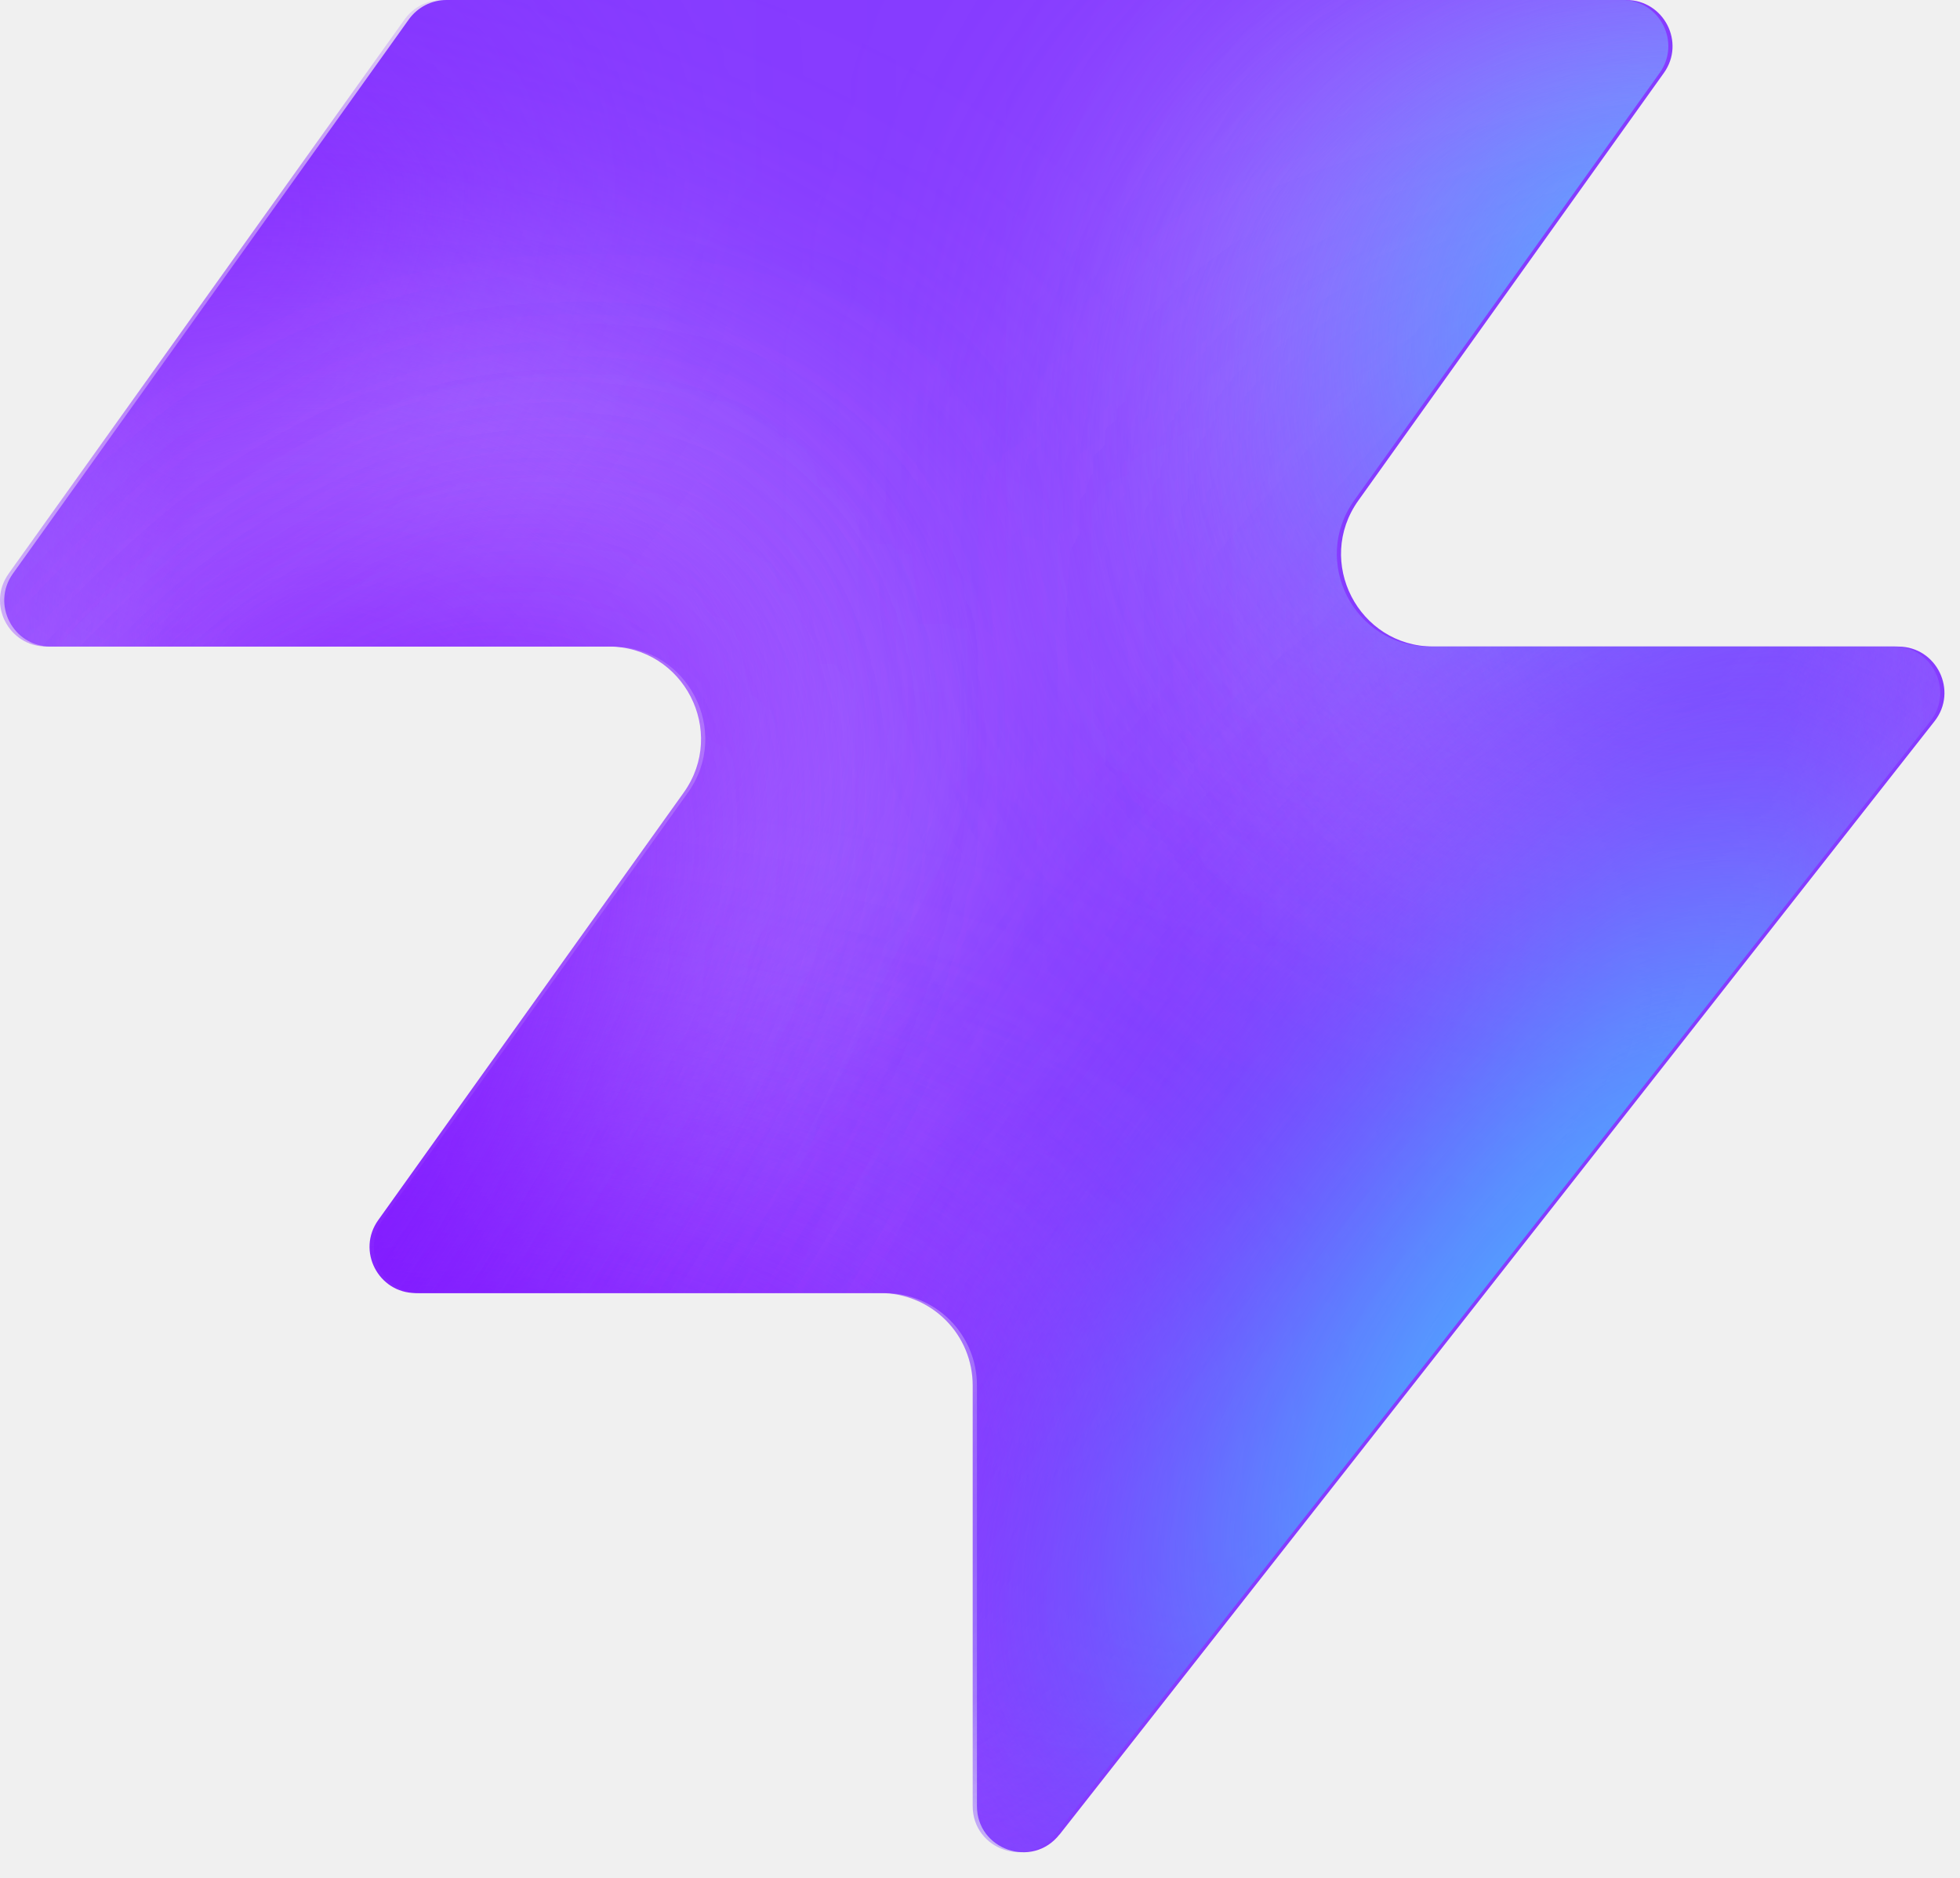
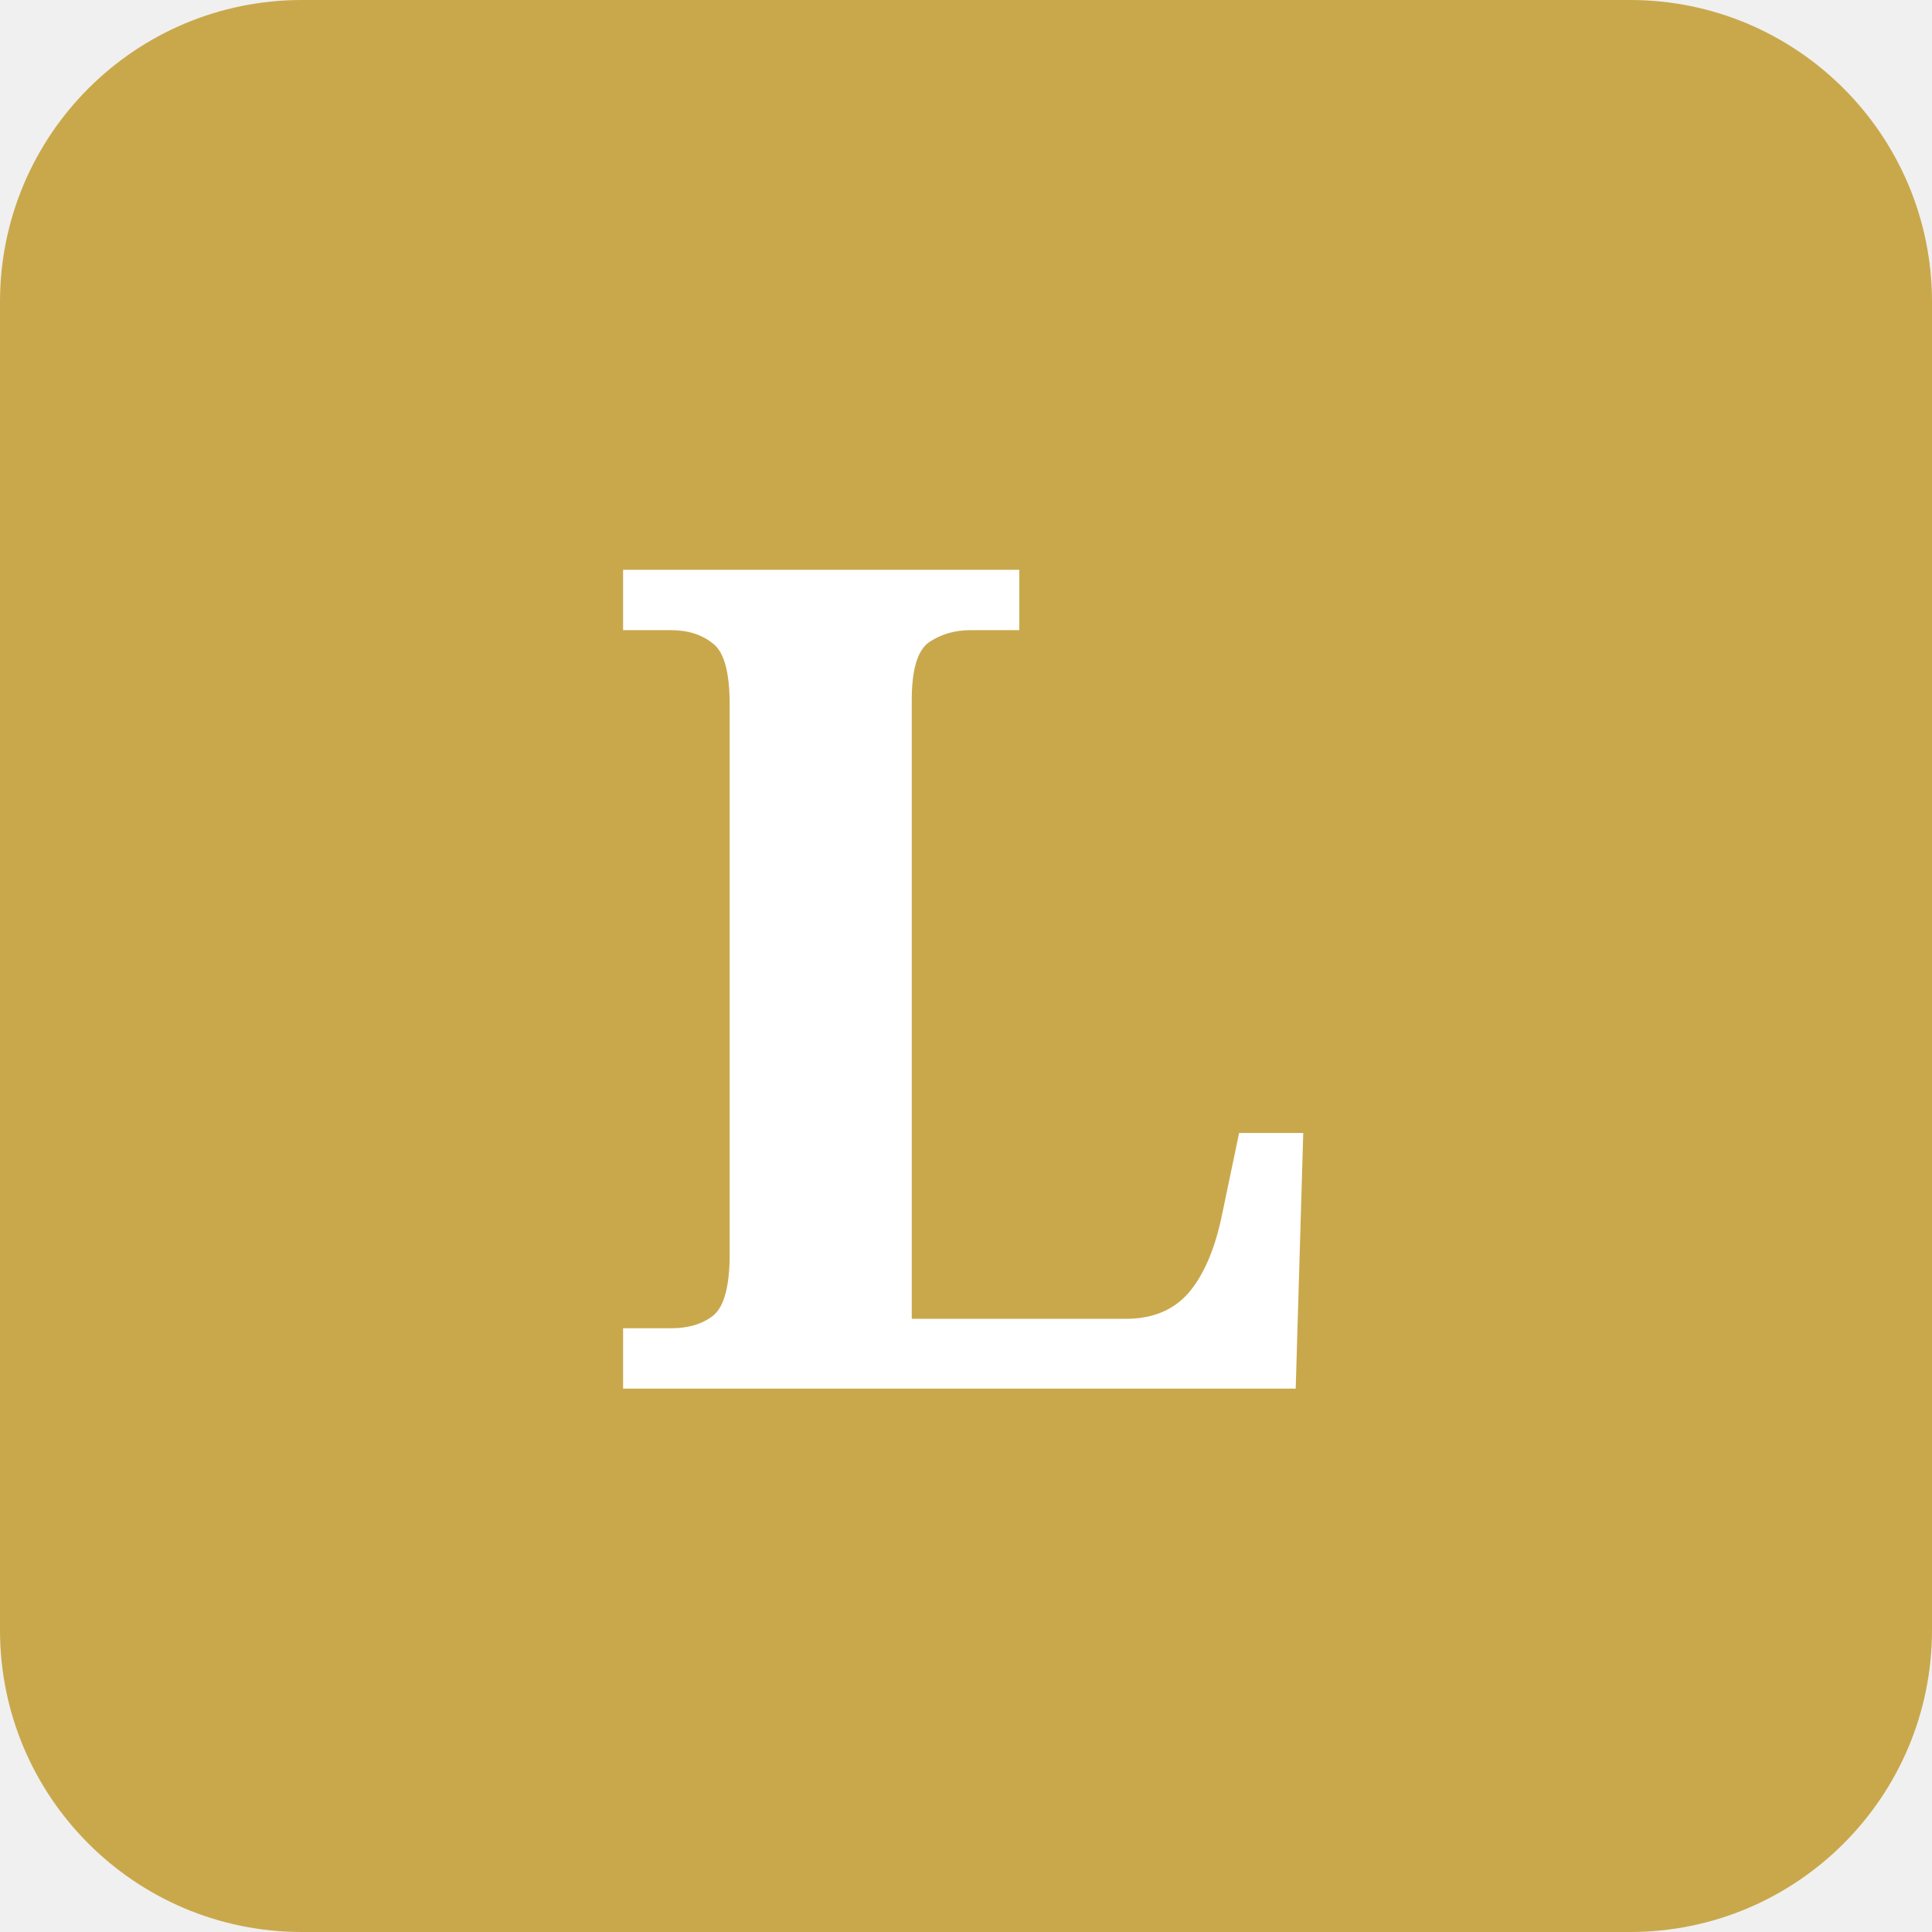
- <svg xmlns="http://www.w3.org/2000/svg" width="48" height="46" fill="none" viewBox="0 0 48 46">
-   <path fill="#863bff" d="M25.946 44.938c-.664.845-2.021.375-2.021-.698V33.937a2.26 2.26 0 0 0-2.262-2.262H10.287c-.92 0-1.456-1.04-.92-1.788l7.48-10.471c1.07-1.497 0-3.578-1.842-3.578H1.237c-.92 0-1.456-1.04-.92-1.788L10.013.474c.214-.297.556-.474.92-.474h28.894c.92 0 1.456 1.04.92 1.788l-7.48 10.471c-1.07 1.498 0 3.579 1.842 3.579h11.377c.943 0 1.473 1.088.89 1.83L25.947 44.94z" style="fill:#863bff;fill:color(display-p3 .525 .23 1);fill-opacity:1" />
-   <mask id="a" width="48" height="46" x="0" y="0" maskUnits="userSpaceOnUse" style="mask-type:alpha">
-     <path fill="#000" d="M25.842 44.938c-.664.844-2.021.375-2.021-.698V33.937a2.26 2.26 0 0 0-2.262-2.262H10.183c-.92 0-1.456-1.04-.92-1.788l7.48-10.471c1.07-1.498 0-3.579-1.842-3.579H1.133c-.92 0-1.456-1.04-.92-1.787L9.91.473c.214-.297.556-.474.92-.474h28.894c.92 0 1.456 1.04.92 1.788l-7.48 10.471c-1.07 1.498 0 3.578 1.842 3.578h11.377c.943 0 1.473 1.088.89 1.832L25.843 44.94z" style="fill:#000;fill-opacity:1" />
-   </mask>
-   <g mask="url(#a)">
-     <g filter="url(#b)">
-       <ellipse cx="5.508" cy="14.704" fill="#ede6ff" rx="5.508" ry="14.704" style="fill:#ede6ff;fill:color(display-p3 .927 .903 1);fill-opacity:1" transform="matrix(.00324 1 1 -.00324 -4.47 31.516)" />
-     </g>
-     <g filter="url(#c)">
-       <ellipse cx="10.399" cy="29.851" fill="#ede6ff" rx="10.399" ry="29.851" style="fill:#ede6ff;fill:color(display-p3 .927 .903 1);fill-opacity:1" transform="matrix(.00324 1 1 -.00324 -39.328 7.883)" />
-     </g>
-     <g filter="url(#d)">
-       <ellipse cx="5.508" cy="30.487" fill="#7e14ff" rx="5.508" ry="30.487" style="fill:#7e14ff;fill:color(display-p3 .492 .077 1);fill-opacity:1" transform="rotate(89.814 -25.913 -14.639)scale(1 -1)" />
-     </g>
-     <g filter="url(#e)">
-       <ellipse cx="5.508" cy="30.599" fill="#7e14ff" rx="5.508" ry="30.599" style="fill:#7e14ff;fill:color(display-p3 .492 .077 1);fill-opacity:1" transform="rotate(89.814 -32.644 -3.334)scale(1 -1)" />
-     </g>
-     <g filter="url(#f)">
-       <ellipse cx="5.508" cy="30.599" fill="#7e14ff" rx="5.508" ry="30.599" style="fill:#7e14ff;fill:color(display-p3 .492 .077 1);fill-opacity:1" transform="matrix(.00324 1 1 -.00324 -34.34 30.47)" />
-     </g>
-     <g filter="url(#g)">
-       <ellipse cx="14.072" cy="22.078" fill="#ede6ff" rx="14.072" ry="22.078" style="fill:#ede6ff;fill:color(display-p3 .927 .903 1);fill-opacity:1" transform="rotate(93.35 24.506 48.493)scale(-1 1)" />
-     </g>
-     <g filter="url(#h)">
-       <ellipse cx="3.47" cy="21.501" fill="#7e14ff" rx="3.47" ry="21.501" style="fill:#7e14ff;fill:color(display-p3 .492 .077 1);fill-opacity:1" transform="rotate(89.009 28.708 47.59)scale(-1 1)" />
-     </g>
-     <g filter="url(#i)">
-       <ellipse cx="3.47" cy="21.501" fill="#7e14ff" rx="3.47" ry="21.501" style="fill:#7e14ff;fill:color(display-p3 .492 .077 1);fill-opacity:1" transform="rotate(89.009 28.708 47.59)scale(-1 1)" />
-     </g>
-     <g filter="url(#j)">
-       <ellipse cx=".387" cy="8.972" fill="#7e14ff" rx="4.407" ry="29.108" style="fill:#7e14ff;fill:color(display-p3 .492 .077 1);fill-opacity:1" transform="rotate(39.51 .387 8.972)" />
-     </g>
-     <g filter="url(#k)">
-       <ellipse cx="47.523" cy="-6.092" fill="#7e14ff" rx="4.407" ry="29.108" style="fill:#7e14ff;fill:color(display-p3 .492 .077 1);fill-opacity:1" transform="rotate(37.892 47.523 -6.092)" />
-     </g>
-     <g filter="url(#l)">
-       <ellipse cx="41.412" cy="6.333" fill="#47bfff" rx="5.971" ry="9.665" style="fill:#47bfff;fill:color(display-p3 .28 .748 1);fill-opacity:1" transform="rotate(37.892 41.412 6.333)" />
-     </g>
-     <g filter="url(#m)">
-       <ellipse cx="-1.879" cy="38.332" fill="#7e14ff" rx="4.407" ry="29.108" style="fill:#7e14ff;fill:color(display-p3 .492 .077 1);fill-opacity:1" transform="rotate(37.892 -1.88 38.332)" />
-     </g>
-     <g filter="url(#n)">
-       <ellipse cx="-1.879" cy="38.332" fill="#7e14ff" rx="4.407" ry="29.108" style="fill:#7e14ff;fill:color(display-p3 .492 .077 1);fill-opacity:1" transform="rotate(37.892 -1.88 38.332)" />
-     </g>
-     <g filter="url(#o)">
-       <ellipse cx="35.651" cy="29.907" fill="#7e14ff" rx="4.407" ry="29.108" style="fill:#7e14ff;fill:color(display-p3 .492 .077 1);fill-opacity:1" transform="rotate(37.892 35.651 29.907)" />
-     </g>
-     <g filter="url(#p)">
-       <ellipse cx="38.418" cy="32.4" fill="#47bfff" rx="5.971" ry="15.297" style="fill:#47bfff;fill:color(display-p3 .28 .748 1);fill-opacity:1" transform="rotate(37.892 38.418 32.4)" />
-     </g>
-   </g>
-   <defs>
-     <filter id="b" width="60.045" height="41.654" x="-19.77" y="16.149" color-interpolation-filters="sRGB" filterUnits="userSpaceOnUse">
-       <feFlood flood-opacity="0" result="BackgroundImageFix" />
-       <feBlend in="SourceGraphic" in2="BackgroundImageFix" result="shape" />
-       <feGaussianBlur result="effect1_foregroundBlur_2002_17158" stdDeviation="7.659" />
-     </filter>
-     <filter id="c" width="90.34" height="51.437" x="-54.613" y="-7.533" color-interpolation-filters="sRGB" filterUnits="userSpaceOnUse">
-       <feFlood flood-opacity="0" result="BackgroundImageFix" />
-       <feBlend in="SourceGraphic" in2="BackgroundImageFix" result="shape" />
-       <feGaussianBlur result="effect1_foregroundBlur_2002_17158" stdDeviation="7.659" />
-     </filter>
-     <filter id="d" width="79.355" height="29.4" x="-49.64" y="2.03" color-interpolation-filters="sRGB" filterUnits="userSpaceOnUse">
-       <feFlood flood-opacity="0" result="BackgroundImageFix" />
-       <feBlend in="SourceGraphic" in2="BackgroundImageFix" result="shape" />
-       <feGaussianBlur result="effect1_foregroundBlur_2002_17158" stdDeviation="4.596" />
-     </filter>
-     <filter id="e" width="79.579" height="29.4" x="-45.045" y="20.029" color-interpolation-filters="sRGB" filterUnits="userSpaceOnUse">
-       <feFlood flood-opacity="0" result="BackgroundImageFix" />
-       <feBlend in="SourceGraphic" in2="BackgroundImageFix" result="shape" />
-       <feGaussianBlur result="effect1_foregroundBlur_2002_17158" stdDeviation="4.596" />
-     </filter>
-     <filter id="f" width="79.579" height="29.4" x="-43.513" y="21.178" color-interpolation-filters="sRGB" filterUnits="userSpaceOnUse">
-       <feFlood flood-opacity="0" result="BackgroundImageFix" />
-       <feBlend in="SourceGraphic" in2="BackgroundImageFix" result="shape" />
-       <feGaussianBlur result="effect1_foregroundBlur_2002_17158" stdDeviation="4.596" />
-     </filter>
-     <filter id="g" width="74.749" height="58.852" x="15.756" y="-17.901" color-interpolation-filters="sRGB" filterUnits="userSpaceOnUse">
-       <feFlood flood-opacity="0" result="BackgroundImageFix" />
-       <feBlend in="SourceGraphic" in2="BackgroundImageFix" result="shape" />
-       <feGaussianBlur result="effect1_foregroundBlur_2002_17158" stdDeviation="7.659" />
-     </filter>
-     <filter id="h" width="61.377" height="25.362" x="23.548" y="2.284" color-interpolation-filters="sRGB" filterUnits="userSpaceOnUse">
-       <feFlood flood-opacity="0" result="BackgroundImageFix" />
-       <feBlend in="SourceGraphic" in2="BackgroundImageFix" result="shape" />
-       <feGaussianBlur result="effect1_foregroundBlur_2002_17158" stdDeviation="4.596" />
-     </filter>
-     <filter id="i" width="61.377" height="25.362" x="23.548" y="2.284" color-interpolation-filters="sRGB" filterUnits="userSpaceOnUse">
-       <feFlood flood-opacity="0" result="BackgroundImageFix" />
-       <feBlend in="SourceGraphic" in2="BackgroundImageFix" result="shape" />
-       <feGaussianBlur result="effect1_foregroundBlur_2002_17158" stdDeviation="4.596" />
-     </filter>
-     <filter id="j" width="56.045" height="63.649" x="-27.636" y="-22.853" color-interpolation-filters="sRGB" filterUnits="userSpaceOnUse">
-       <feFlood flood-opacity="0" result="BackgroundImageFix" />
-       <feBlend in="SourceGraphic" in2="BackgroundImageFix" result="shape" />
-       <feGaussianBlur result="effect1_foregroundBlur_2002_17158" stdDeviation="4.596" />
-     </filter>
-     <filter id="k" width="54.814" height="64.646" x="20.116" y="-38.415" color-interpolation-filters="sRGB" filterUnits="userSpaceOnUse">
-       <feFlood flood-opacity="0" result="BackgroundImageFix" />
-       <feBlend in="SourceGraphic" in2="BackgroundImageFix" result="shape" />
-       <feGaussianBlur result="effect1_foregroundBlur_2002_17158" stdDeviation="4.596" />
-     </filter>
-     <filter id="l" width="33.541" height="35.313" x="24.641" y="-11.323" color-interpolation-filters="sRGB" filterUnits="userSpaceOnUse">
-       <feFlood flood-opacity="0" result="BackgroundImageFix" />
-       <feBlend in="SourceGraphic" in2="BackgroundImageFix" result="shape" />
-       <feGaussianBlur result="effect1_foregroundBlur_2002_17158" stdDeviation="4.596" />
-     </filter>
-     <filter id="m" width="54.814" height="64.646" x="-29.286" y="6.009" color-interpolation-filters="sRGB" filterUnits="userSpaceOnUse">
-       <feFlood flood-opacity="0" result="BackgroundImageFix" />
-       <feBlend in="SourceGraphic" in2="BackgroundImageFix" result="shape" />
-       <feGaussianBlur result="effect1_foregroundBlur_2002_17158" stdDeviation="4.596" />
-     </filter>
-     <filter id="n" width="54.814" height="64.646" x="-29.286" y="6.009" color-interpolation-filters="sRGB" filterUnits="userSpaceOnUse">
-       <feFlood flood-opacity="0" result="BackgroundImageFix" />
-       <feBlend in="SourceGraphic" in2="BackgroundImageFix" result="shape" />
-       <feGaussianBlur result="effect1_foregroundBlur_2002_17158" stdDeviation="4.596" />
-     </filter>
-     <filter id="o" width="54.814" height="64.646" x="8.244" y="-2.416" color-interpolation-filters="sRGB" filterUnits="userSpaceOnUse">
-       <feFlood flood-opacity="0" result="BackgroundImageFix" />
-       <feBlend in="SourceGraphic" in2="BackgroundImageFix" result="shape" />
-       <feGaussianBlur result="effect1_foregroundBlur_2002_17158" stdDeviation="4.596" />
-     </filter>
-     <filter id="p" width="39.409" height="43.623" x="18.713" y="10.588" color-interpolation-filters="sRGB" filterUnits="userSpaceOnUse">
-       <feFlood flood-opacity="0" result="BackgroundImageFix" />
-       <feBlend in="SourceGraphic" in2="BackgroundImageFix" result="shape" />
-       <feGaussianBlur result="effect1_foregroundBlur_2002_17158" stdDeviation="4.596" />
-     </filter>
-   </defs>
+ <svg xmlns="http://www.w3.org/2000/svg" viewBox="0 0 32 32">
+   <rect width="32" height="32" rx="5" fill="#C9A84C" />
+   <text x="16" y="23" font-family="Georgia, 'Playfair Display', serif" font-size="19" font-weight="bold" fill="#ffffff" text-anchor="middle">L</text>
</svg>
